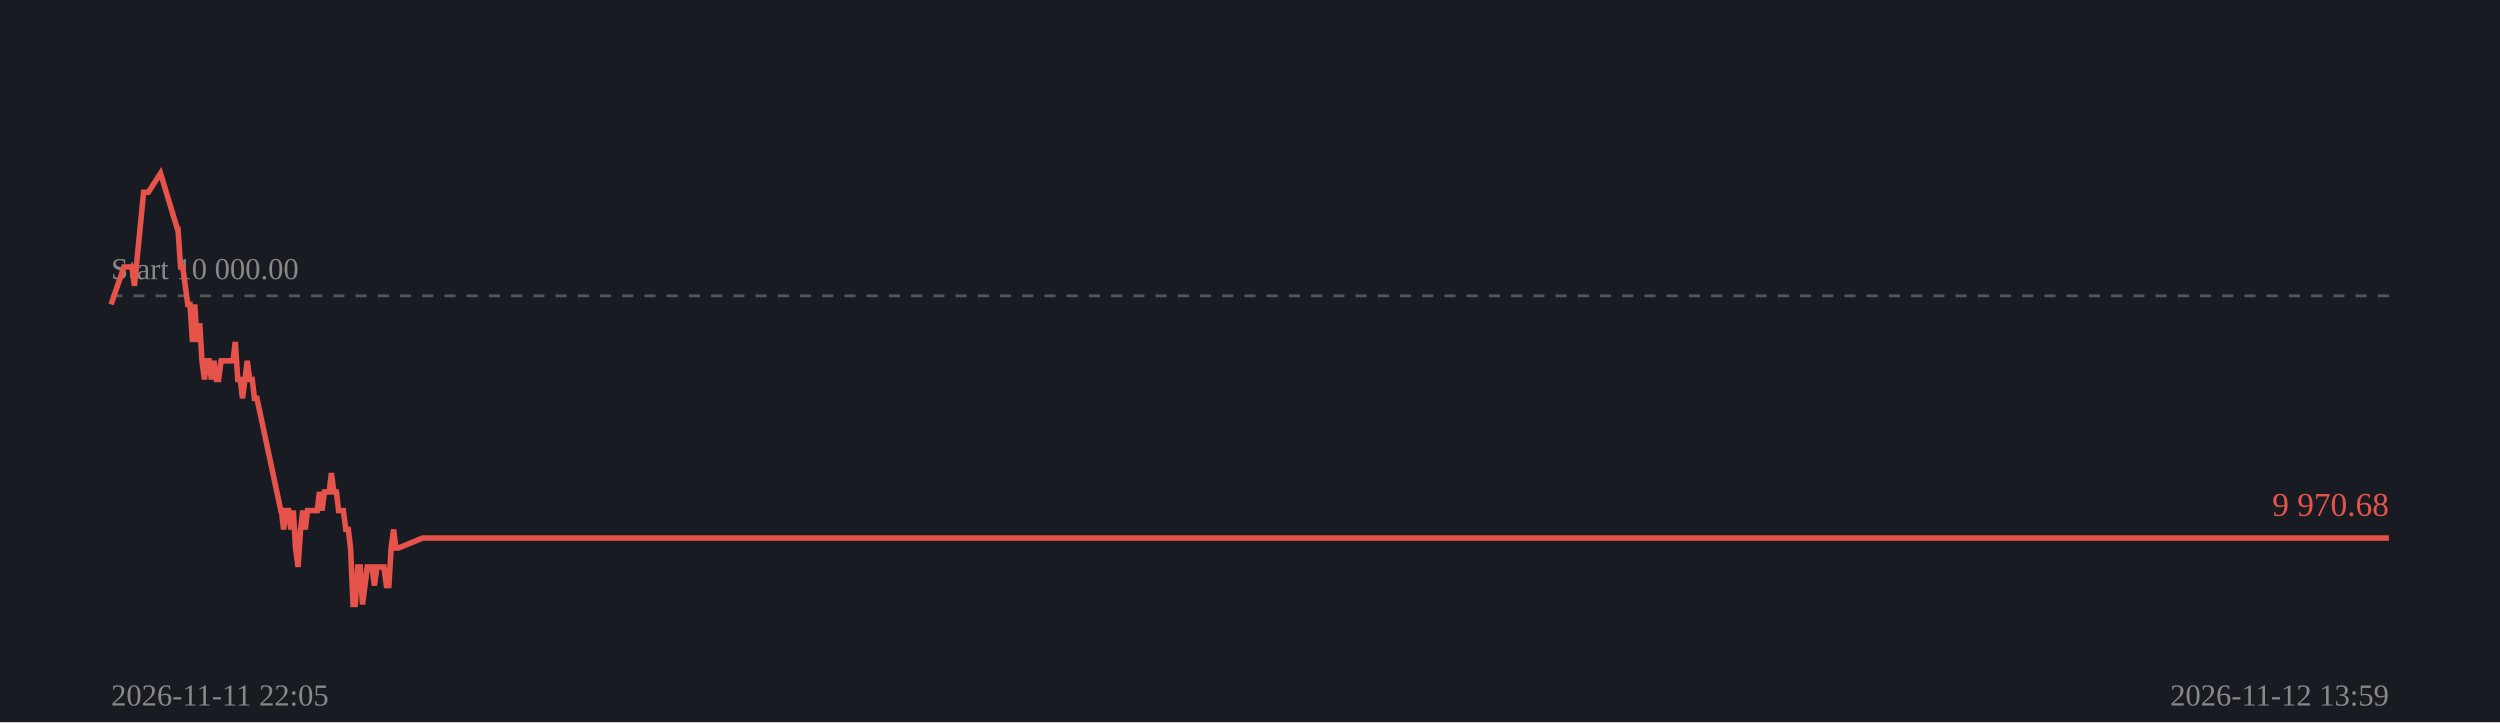
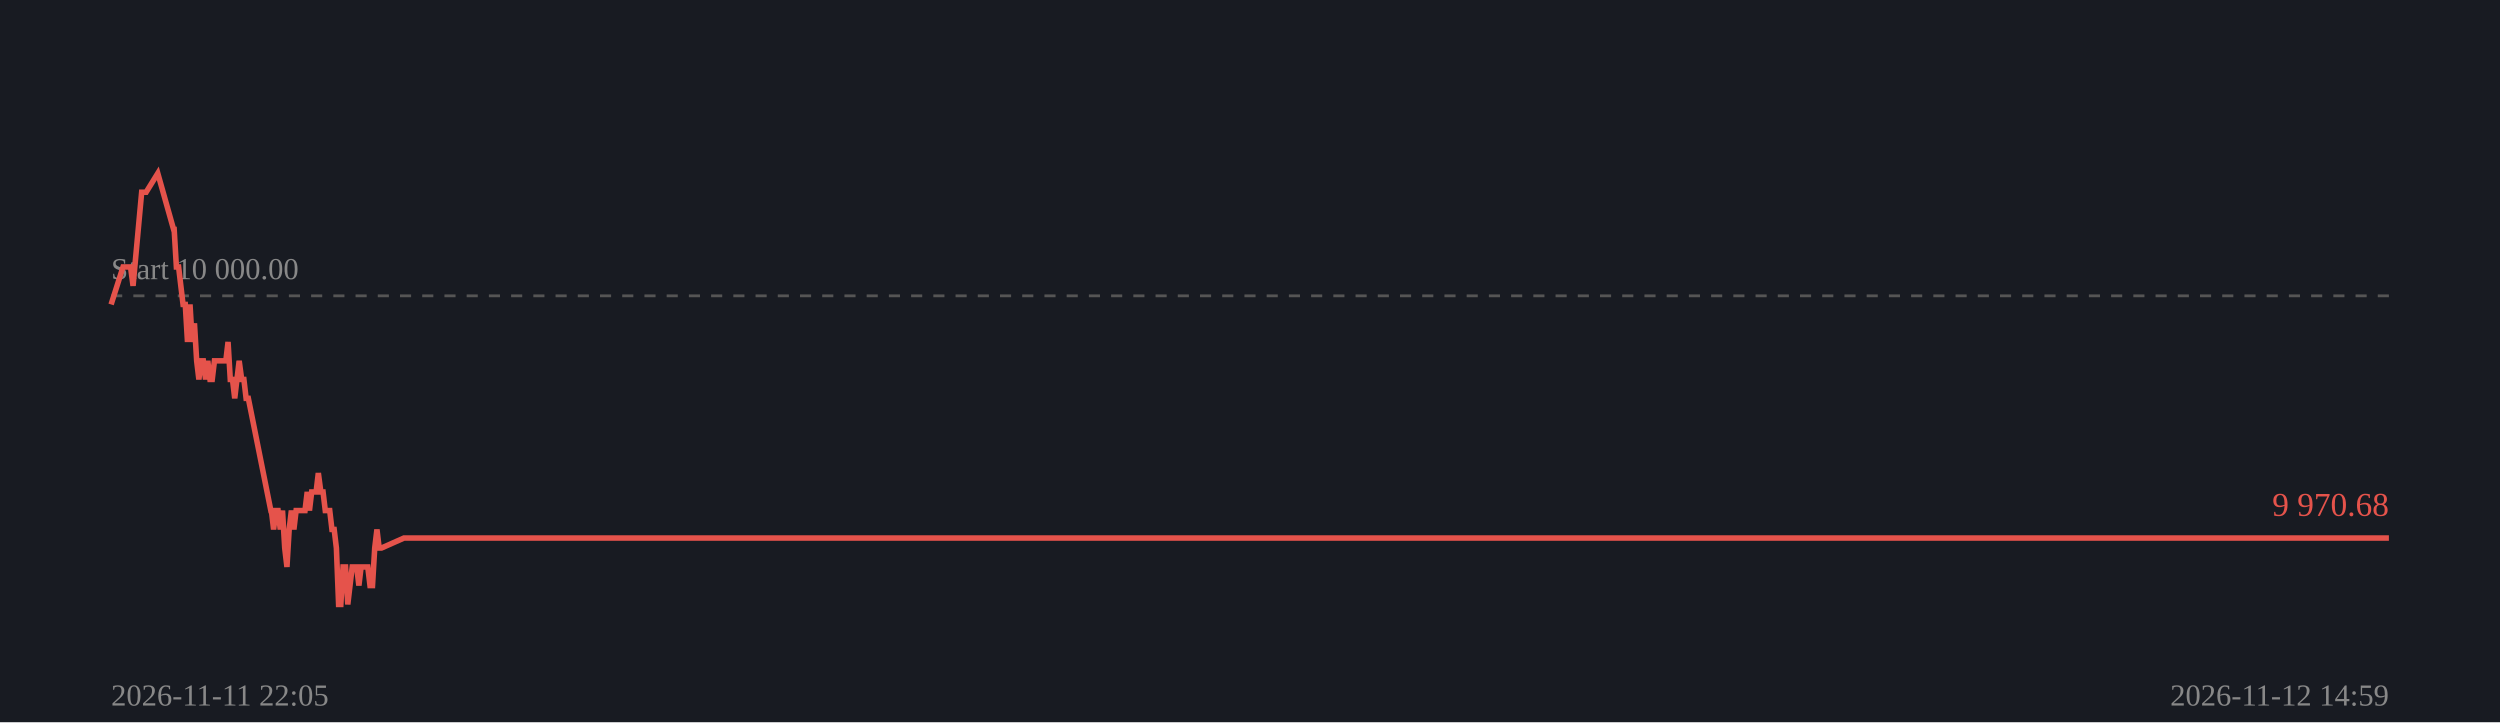
<svg xmlns="http://www.w3.org/2000/svg" viewBox="0 0 900 260" width="900" height="260">
  <rect width="900" height="260" fill="#181b22" />
  <line x1="40" y1="106.5" x2="860" y2="106.5" stroke="#555" stroke-dasharray="4 4" />
  <text x="40" y="100.5" fill="#888" font-size="11">Start 10 000.00</text>
-   <path d="M40.0,109.6 L44.6,96.1 L47.5,96.1 L48.4,102.9 L51.7,69.2 L53.4,69.2 L57.8,62.4 L63.9,82.6 L64.1,82.6 L65.0,96.1 L65.8,96.1 L66.7,102.9 L67.6,109.6 L68.4,109.6 L69.3,123.1 L70.1,109.6 L71.0,123.1 L71.9,116.4 L72.7,129.9 L73.6,136.6 L74.4,129.9 L75.3,129.9 L76.1,136.6 L77.0,129.9 L77.9,136.6 L78.7,136.6 L79.6,129.9 L80.4,129.9 L81.3,129.9 L82.2,129.9 L83.0,129.9 L83.9,129.9 L84.7,123.1 L85.6,136.6 L86.5,136.6 L87.3,143.4 L88.2,136.6 L89.0,129.9 L89.9,136.6 L90.8,136.6 L91.6,143.4 L92.5,143.4 L101.1,183.8 L101.3,183.8 L102.1,190.6 L103.0,183.8 L103.9,183.8 L104.7,190.6 L105.6,183.8 L106.4,197.3 L107.3,204.1 L108.2,190.6 L109.0,183.8 L109.9,190.6 L110.7,183.8 L111.6,183.8 L112.5,183.8 L113.3,183.8 L114.2,183.8 L115.0,177.1 L115.9,183.8 L116.8,177.1 L117.6,177.1 L118.5,177.1 L119.3,170.3 L120.2,177.1 L121.1,177.1 L121.9,183.8 L122.8,183.8 L123.6,183.8 L124.5,190.6 L125.4,190.6 L126.2,197.3 L127.1,217.6 L127.9,217.6 L128.8,204.1 L129.7,204.1 L130.5,217.6 L131.4,210.8 L132.2,204.1 L133.1,204.1 L133.9,204.1 L134.8,210.8 L135.7,204.1 L136.5,204.1 L137.4,204.1 L138.2,204.1 L139.1,210.8 L140.0,210.8 L140.8,197.3 L141.7,190.6 L142.5,197.3 L143.4,197.3 L152.1,193.7 L152.3,193.7 L153.1,193.7 L154.0,193.7 L154.8,193.7 L155.7,193.7 L156.6,193.7 L157.4,193.7 L158.3,193.7 L159.1,193.7 L160.0,193.7 L160.9,193.7 L161.7,193.7 L162.6,193.7 L163.4,193.7 L164.3,193.7 L165.2,193.7 L166.0,193.7 L166.9,193.7 L167.7,193.7 L168.6,193.7 L169.5,193.7 L170.3,193.7 L171.2,193.7 L172.0,193.7 L172.9,193.7 L173.7,193.7 L174.6,193.7 L175.5,193.7 L176.3,193.7 L177.2,193.7 L178.0,193.7 L178.9,193.7 L179.8,193.7 L180.6,193.7 L181.5,193.7 L182.3,193.7 L183.2,193.7 L184.1,193.7 L184.9,193.7 L185.8,193.7 L186.6,193.7 L187.5,193.7 L188.4,193.7 L189.2,193.7 L190.1,193.7 L190.9,193.7 L191.8,193.7 L192.7,193.7 L193.5,193.7 L194.4,193.7 L195.2,193.7 L196.5,193.7 L196.7,193.7 L197.6,193.7 L198.4,193.7 L199.3,193.7 L200.1,193.7 L201.0,193.7 L201.9,193.7 L202.7,193.7 L203.6,193.7 L204.5,193.7 L205.3,193.7 L206.2,193.7 L207.0,193.7 L207.9,193.7 L208.7,193.7 L209.6,193.7 L210.5,193.7 L211.3,193.7 L212.2,193.7 L213.1,193.7 L213.9,193.7 L214.8,193.7 L215.6,193.7 L216.5,193.7 L217.3,193.7 L218.2,193.7 L219.1,193.7 L219.9,193.7 L220.8,193.7 L221.6,193.7 L222.5,193.7 L223.4,193.7 L224.2,193.7 L225.1,193.7 L225.9,193.7 L226.8,193.7 L227.7,193.7 L228.5,193.7 L229.4,193.7 L230.2,193.7 L231.1,193.7 L232.0,193.7 L232.8,193.7 L233.7,193.7 L234.5,193.7 L235.4,193.7 L236.3,193.7 L237.1,193.7 L238.0,193.7 L238.8,193.7 L239.7,193.7 L240.6,193.7 L241.4,193.7 L242.3,193.7 L243.1,193.7 L244.0,193.7 L244.9,193.7 L245.7,193.7 L247.0,193.7 L247.2,193.7 L248.1,193.7 L248.9,193.7 L249.8,193.7 L250.7,193.7 L251.5,193.7 L252.4,193.7 L253.2,193.7 L254.1,193.7 L255.0,193.7 L255.8,193.7 L256.7,193.7 L257.5,193.7 L258.4,193.7 L259.3,193.7 L260.1,193.7 L261.0,193.7 L261.8,193.7 L262.7,193.7 L263.5,193.7 L264.4,193.7 L265.3,193.7 L266.1,193.7 L267.0,193.7 L267.8,193.7 L268.7,193.7 L269.6,193.7 L270.4,193.7 L271.3,193.7 L272.1,193.7 L273.0,193.7 L273.9,193.7 L274.7,193.7 L275.6,193.7 L276.4,193.7 L277.3,193.7 L278.2,193.7 L279.0,193.7 L279.9,193.7 L280.7,193.7 L281.6,193.7 L282.5,193.7 L283.3,193.7 L284.2,193.7 L285.0,193.7 L285.9,193.7 L286.8,193.7 L287.6,193.7 L288.5,193.7 L289.3,193.7 L290.2,193.7 L291.1,193.7 L291.9,193.7 L292.8,193.7 L293.6,193.7 L294.5,193.7 L295.3,193.7 L296.2,193.7 L297.5,193.7 L297.7,193.7 L298.6,193.7 L299.4,193.7 L300.3,193.7 L301.2,193.7 L302.0,193.7 L302.9,193.7 L303.7,193.7 L304.6,193.7 L305.5,193.7 L306.3,193.7 L307.2,193.7 L308.0,193.7 L308.9,193.7 L309.7,193.7 L310.6,193.7 L311.5,193.7 L312.3,193.7 L313.2,193.7 L314.0,193.7 L314.9,193.7 L315.8,193.7 L316.6,193.7 L317.5,193.7 L318.3,193.7 L319.2,193.7 L320.1,193.7 L320.9,193.7 L321.8,193.7 L322.6,193.7 L323.5,193.7 L324.4,193.7 L325.2,193.7 L326.1,193.7 L326.9,193.7 L327.8,193.7 L328.7,193.7 L329.5,193.7 L330.4,193.7 L331.2,193.7 L332.1,193.7 L333.0,193.7 L333.8,193.7 L334.7,193.7 L335.5,193.7 L336.4,193.7 L337.2,193.7 L338.1,193.7 L339.0,193.7 L339.8,193.7 L340.7,193.7 L341.5,193.7 L342.4,193.7 L343.3,193.7 L344.1,193.7 L345.0,193.7 L345.8,193.7 L346.7,193.7 L348.0,193.7 L348.2,193.7 L349.0,193.7 L349.9,193.7 L350.7,193.7 L351.6,193.7 L352.5,193.7 L353.3,193.7 L354.2,193.7 L355.0,193.7 L355.9,193.7 L356.8,193.7 L357.6,193.7 L358.5,193.7 L359.3,193.7 L360.2,193.7 L361.1,193.7 L361.9,193.7 L362.8,193.7 L363.6,193.7 L364.5,193.7 L365.4,193.7 L366.2,193.7 L367.1,193.7 L367.9,193.7 L368.8,193.7 L369.7,193.7 L370.5,193.7 L371.4,193.7 L372.2,193.7 L373.1,193.7 L373.9,193.7 L374.8,193.7 L375.7,193.7 L376.5,193.7 L377.4,193.7 L378.3,193.7 L379.1,193.7 L380.0,193.7 L380.8,193.7 L381.7,193.7 L382.5,193.7 L383.4,193.7 L384.3,193.7 L385.1,193.7 L386.0,193.7 L386.8,193.7 L387.7,193.7 L388.6,193.7 L389.4,193.7 L390.3,193.7 L391.1,193.7 L392.0,193.7 L392.9,193.7 L393.7,193.7 L394.6,193.7 L395.5,193.7 L396.3,193.7 L397.2,193.7 L398.5,193.7 L398.6,193.7 L399.5,193.7 L400.3,193.7 L401.2,193.7 L402.0,193.7 L402.9,193.7 L403.8,193.7 L404.6,193.7 L405.5,193.7 L406.3,193.7 L407.2,193.7 L408.1,193.7 L408.9,193.7 L409.8,193.7 L410.6,193.7 L411.5,193.7 L412.4,193.7 L413.2,193.7 L414.1,193.7 L414.9,193.7 L415.8,193.7 L416.7,193.7 L417.5,193.7 L418.4,193.7 L419.2,193.7 L420.1,193.7 L421.0,193.7 L421.8,193.7 L422.7,193.7 L423.5,193.7 L424.4,193.7 L425.3,193.7 L426.1,193.7 L427.0,193.7 L427.8,193.7 L428.7,193.7 L429.6,193.7 L430.4,193.7 L431.3,193.7 L432.1,193.7 L433.0,193.7 L433.9,193.7 L434.7,193.7 L435.6,193.7 L436.4,193.7 L437.3,193.7 L438.2,193.7 L439.0,193.7 L439.9,193.7 L440.7,193.7 L441.6,193.7 L442.4,193.7 L443.3,193.7 L444.2,193.7 L445.0,193.7 L445.9,193.7 L446.7,193.7 L447.6,193.7 L449.0,193.7 L449.2,193.7 L450.0,193.7 L450.9,193.7 L451.8,193.7 L452.6,193.7 L453.5,193.7 L454.3,193.7 L455.2,193.7 L456.1,193.7 L456.9,193.7 L457.8,193.7 L458.6,193.7 L459.5,193.7 L460.4,193.7 L461.2,193.7 L462.1,193.7 L462.9,193.7 L463.8,193.7 L464.7,193.7 L465.5,193.7 L466.4,193.7 L467.2,193.7 L468.1,193.7 L468.9,193.7 L469.8,193.7 L470.7,193.7 L471.5,193.7 L472.4,193.7 L473.2,193.7 L474.1,193.7 L475.0,193.7 L475.8,193.7 L476.7,193.7 L477.5,193.7 L478.4,193.7 L479.3,193.7 L480.1,193.7 L481.0,193.7 L481.8,193.7 L482.7,193.7 L483.6,193.7 L484.4,193.7 L485.3,193.7 L486.1,193.7 L487.0,193.7 L487.9,193.7 L488.7,193.7 L489.6,193.7 L490.4,193.7 L491.3,193.7 L492.1,193.7 L493.0,193.7 L493.9,193.7 L494.7,193.7 L495.6,193.7 L496.4,193.7 L497.3,193.7 L498.2,193.7 L499.5,193.7 L499.7,193.7 L500.5,193.7 L501.4,193.7 L502.3,193.7 L503.1,193.7 L504.0,193.7 L504.8,193.7 L506.1,193.7 L506.3,193.7 L507.2,193.7 L508.0,193.7 L508.9,193.7 L509.8,193.7 L510.6,193.7 L511.5,193.7 L512.3,193.7 L513.2,193.7 L514.0,193.7 L514.9,193.7 L515.8,193.7 L516.6,193.7 L517.5,193.7 L518.3,193.7 L519.2,193.7 L520.1,193.7 L520.9,193.7 L521.8,193.7 L522.6,193.7 L523.5,193.7 L524.4,193.7 L525.2,193.7 L526.1,193.7 L526.9,193.7 L527.8,193.7 L528.7,193.7 L529.5,193.7 L530.4,193.7 L531.2,193.7 L532.1,193.7 L533.0,193.7 L533.8,193.7 L534.7,193.7 L535.5,193.7 L536.4,193.7 L537.3,193.7 L538.1,193.7 L539.0,193.7 L539.8,193.7 L540.7,193.7 L541.6,193.7 L542.4,193.7 L543.3,193.7 L544.1,193.7 L545.0,193.7 L545.8,193.7 L546.7,193.7 L547.6,193.7 L548.4,193.7 L549.3,193.7 L550.1,193.7 L551.0,193.7 L551.9,193.7 L552.7,193.7 L553.6,193.7 L554.4,193.7 L555.3,193.7 L556.7,193.7 L556.8,193.7 L557.7,193.7 L558.6,193.7 L559.4,193.7 L560.3,193.7 L561.1,193.7 L562.0,193.7 L562.9,193.7 L563.7,193.7 L564.6,193.7 L565.4,193.7 L566.3,193.7 L567.2,193.7 L568.0,193.7 L568.9,193.7 L569.7,193.7 L570.6,193.7 L571.5,193.7 L572.3,193.7 L573.2,193.7 L574.0,193.7 L574.9,193.7 L575.8,193.7 L576.6,193.7 L577.5,193.7 L578.3,193.7 L579.2,193.7 L580.1,193.7 L580.9,193.7 L581.8,193.7 L582.6,193.7 L583.5,193.7 L584.4,193.7 L585.2,193.7 L586.1,193.7 L586.9,193.7 L587.8,193.7 L588.7,193.7 L589.5,193.7 L590.4,193.7 L591.2,193.7 L592.1,193.7 L593.0,193.7 L593.8,193.7 L594.7,193.7 L595.5,193.7 L596.4,193.7 L597.3,193.7 L598.1,193.7 L599.0,193.7 L599.8,193.7 L600.7,193.7 L601.6,193.7 L602.4,193.7 L603.3,193.7 L604.1,193.7 L605.0,193.7 L605.8,193.7 L607.2,193.7 L607.4,193.7 L608.3,193.7 L609.1,193.7 L610.0,193.7 L610.9,193.7 L611.7,193.7 L612.6,193.7 L613.4,193.7 L614.3,193.7 L615.2,193.7 L616.0,193.7 L616.9,193.7 L617.7,193.7 L618.6,193.7 L619.5,193.7 L620.3,193.7 L621.2,193.7 L622.0,193.7 L622.9,193.7 L623.8,193.7 L624.6,193.7 L625.5,193.7 L626.4,193.7 L627.2,193.7 L628.1,193.7 L628.9,193.7 L629.8,193.7 L630.6,193.7 L631.5,193.7 L632.4,193.7 L633.2,193.7 L634.1,193.7 L634.9,193.7 L635.8,193.7 L636.7,193.7 L637.5,193.7 L638.4,193.7 L639.2,193.7 L640.1,193.7 L641.0,193.7 L641.8,193.7 L642.7,193.7 L643.5,193.7 L644.4,193.7 L645.3,193.7 L646.1,193.7 L647.0,193.7 L647.8,193.7 L648.7,193.7 L649.5,193.7 L650.4,193.7 L651.3,193.7 L652.1,193.7 L653.0,193.7 L653.8,193.7 L654.7,193.7 L655.6,193.7 L656.4,193.7 L712.8,193.7 L713.0,193.7 L713.8,193.7 L714.7,193.7 L715.6,193.7 L716.4,193.7 L717.3,193.7 L718.1,193.7 L719.0,193.7 L719.8,193.7 L720.7,193.7 L721.6,193.7 L722.4,193.7 L723.3,193.7 L724.1,193.7 L725.0,193.7 L725.9,193.7 L726.7,193.7 L727.6,193.7 L728.4,193.7 L729.3,193.7 L730.2,193.7 L731.0,193.7 L731.9,193.7 L732.7,193.7 L733.6,193.7 L734.5,193.7 L735.3,193.7 L736.2,193.7 L737.0,193.7 L737.9,193.7 L738.8,193.7 L739.6,193.7 L740.5,193.7 L741.3,193.7 L742.2,193.7 L743.1,193.7 L743.9,193.7 L744.8,193.7 L745.6,193.7 L746.5,193.7 L747.4,193.7 L748.2,193.7 L749.1,193.7 L749.9,193.7 L750.8,193.7 L751.7,193.7 L752.5,193.7 L753.4,193.7 L754.2,193.7 L755.1,193.7 L755.9,193.7 L756.8,193.7 L757.5,193.7 L757.6,193.7 L758.5,193.7 L759.4,193.7 L760.2,193.7 L761.1,193.7 L761.9,193.7 L762.8,193.7 L763.7,193.7 L764.5,193.7 L765.4,193.7 L766.2,193.7 L767.1,193.7 L768.0,193.7 L768.8,193.7 L769.7,193.7 L770.5,193.7 L771.4,193.7 L772.3,193.7 L773.1,193.7 L774.0,193.7 L774.8,193.7 L775.7,193.7 L776.6,193.7 L777.4,193.7 L778.3,193.7 L779.1,193.7 L780.0,193.7 L780.9,193.7 L781.7,193.7 L782.6,193.7 L783.4,193.7 L784.3,193.7 L785.2,193.7 L786.0,193.7 L786.9,193.7 L787.7,193.7 L788.6,193.7 L789.5,193.7 L790.3,193.7 L791.2,193.7 L792.0,193.7 L792.9,193.7 L793.8,193.7 L794.6,193.7 L795.5,193.7 L796.3,193.7 L797.2,193.7 L798.1,193.7 L798.9,193.7 L799.8,193.7 L800.6,193.7 L801.5,193.7 L802.4,193.7 L803.2,193.7 L804.1,193.7 L804.9,193.7 L805.8,193.7 L806.7,193.7 L807.5,193.7 L808.4,193.7 L809.1,193.7 L809.3,193.7 L810.1,193.7 L811.0,193.7 L811.8,193.7 L812.7,193.7 L813.6,193.7 L814.4,193.7 L815.3,193.7 L816.1,193.7 L817.0,193.7 L817.9,193.7 L818.7,193.7 L819.6,193.7 L820.4,193.7 L821.3,193.7 L822.2,193.7 L823.0,193.7 L823.9,193.7 L824.7,193.7 L825.6,193.7 L826.5,193.7 L827.3,193.7 L828.2,193.7 L829.0,193.7 L829.9,193.7 L830.8,193.7 L831.6,193.7 L832.5,193.7 L833.3,193.7 L834.2,193.7 L835.1,193.7 L835.9,193.7 L836.8,193.7 L837.7,193.7 L838.5,193.7 L839.4,193.7 L840.2,193.7 L841.1,193.7 L842.0,193.7 L842.8,193.7 L843.7,193.7 L844.5,193.7 L845.4,193.7 L846.2,193.7 L847.1,193.7 L848.0,193.7 L848.8,193.7 L849.7,193.7 L850.5,193.7 L851.4,193.7 L852.3,193.7 L853.1,193.7 L854.0,193.7 L854.8,193.7 L855.7,193.7 L856.6,193.7 L857.4,193.7 L858.3,193.7 L859.1,193.7 L860.0,193.7" fill="none" stroke="#e5534b" stroke-width="2" />
+   <path d="M40.0,109.6 L44.3,96.1 L47.0,96.1 L47.9,102.9 L51.0,69.2 L52.6,69.2 L56.8,62.4 L62.5,82.6 L62.7,82.6 L63.5,96.1 L64.3,96.1 L65.1,102.9 L65.9,109.6 L66.7,109.6 L67.5,123.1 L68.4,109.6 L69.2,123.1 L70.0,116.4 L70.8,129.9 L71.6,136.6 L72.4,129.9 L73.2,129.9 L74.0,136.6 L74.8,129.9 L75.6,136.6 L76.4,136.6 L77.2,129.9 L78.1,129.9 L78.9,129.9 L79.7,129.9 L80.5,129.9 L81.3,129.9 L82.1,123.1 L82.9,136.6 L83.7,136.6 L84.5,143.4 L85.3,136.6 L86.1,129.9 L87.0,136.6 L87.8,136.6 L88.6,143.4 L89.4,143.4 L97.5,183.8 L97.7,183.8 L98.5,190.6 L99.3,183.8 L100.1,183.8 L100.9,190.6 L101.7,183.8 L102.5,197.3 L103.3,204.1 L104.1,190.6 L104.9,183.8 L105.8,190.6 L106.6,183.8 L107.4,183.8 L108.2,183.8 L109.0,183.8 L109.8,183.8 L110.6,177.1 L111.4,183.8 L112.2,177.1 L113.0,177.1 L113.8,177.1 L114.6,170.3 L115.5,177.1 L116.3,177.1 L117.1,183.8 L117.9,183.8 L118.7,183.8 L119.5,190.6 L120.3,190.6 L121.1,197.3 L121.9,217.6 L122.7,217.6 L123.5,204.1 L124.4,204.1 L125.2,217.6 L126.0,210.8 L126.8,204.1 L127.6,204.1 L128.4,204.1 L129.2,210.8 L130.0,204.1 L130.8,204.1 L131.6,204.1 L132.4,204.1 L133.2,210.8 L134.1,210.8 L134.9,197.3 L135.7,190.6 L136.5,197.3 L137.3,197.3 L145.4,193.7 L145.6,193.7 L146.4,193.7 L147.2,193.7 L148.1,193.7 L148.9,193.7 L149.7,193.7 L150.5,193.7 L151.3,193.7 L152.1,193.7 L152.9,193.7 L153.7,193.7 L154.5,193.7 L155.3,193.7 L156.1,193.7 L157.0,193.7 L157.8,193.7 L158.6,193.7 L159.4,193.7 L160.2,193.7 L161.0,193.7 L161.8,193.7 L162.6,193.7 L163.4,193.7 L164.2,193.7 L165.0,193.7 L165.8,193.7 L166.7,193.7 L167.5,193.7 L168.3,193.7 L169.1,193.7 L169.9,193.7 L170.7,193.7 L171.5,193.7 L172.3,193.7 L173.1,193.7 L173.9,193.7 L174.7,193.7 L175.5,193.7 L176.4,193.7 L177.2,193.7 L178.0,193.7 L178.8,193.7 L179.6,193.7 L180.4,193.7 L181.2,193.7 L182.0,193.7 L182.8,193.7 L183.6,193.7 L184.4,193.7 L185.3,193.7 L186.1,193.7 L187.3,193.7 L187.5,193.7 L188.3,193.7 L189.1,193.7 L189.9,193.7 L190.7,193.7 L191.5,193.7 L192.3,193.7 L193.1,193.7 L193.9,193.7 L194.7,193.7 L195.5,193.7 L196.4,193.7 L197.2,193.7 L198.0,193.7 L198.8,193.7 L199.6,193.7 L200.4,193.7 L201.2,193.7 L202.0,193.7 L202.8,193.7 L203.6,193.7 L204.4,193.7 L205.3,193.7 L206.1,193.7 L206.9,193.7 L207.7,193.7 L208.5,193.7 L209.3,193.7 L210.1,193.7 L210.9,193.7 L211.7,193.7 L212.5,193.7 L213.3,193.7 L214.1,193.7 L215.0,193.7 L215.8,193.7 L216.6,193.7 L217.4,193.7 L218.2,193.7 L219.0,193.7 L219.8,193.7 L220.6,193.7 L221.4,193.7 L222.2,193.7 L223.0,193.7 L223.9,193.7 L224.7,193.7 L225.5,193.7 L226.3,193.7 L227.1,193.7 L227.9,193.7 L228.7,193.7 L229.5,193.7 L230.3,193.7 L231.1,193.7 L231.9,193.7 L232.8,193.7 L233.6,193.7 L234.8,193.7 L235.0,193.7 L235.8,193.7 L236.6,193.7 L237.4,193.7 L238.2,193.7 L239.0,193.7 L239.8,193.7 L240.6,193.7 L241.4,193.7 L242.3,193.7 L243.1,193.7 L243.9,193.7 L244.7,193.7 L245.5,193.7 L246.3,193.7 L247.1,193.7 L247.9,193.7 L248.7,193.7 L249.5,193.7 L250.3,193.7 L251.1,193.7 L252.0,193.7 L252.8,193.7 L253.6,193.7 L254.4,193.7 L255.2,193.7 L256.0,193.7 L256.8,193.7 L257.6,193.7 L258.4,193.7 L259.2,193.7 L260.0,193.7 L260.9,193.7 L261.7,193.7 L262.5,193.7 L263.3,193.7 L264.1,193.7 L264.9,193.7 L265.7,193.7 L266.5,193.7 L267.3,193.7 L268.1,193.7 L268.9,193.7 L269.7,193.7 L270.6,193.7 L271.4,193.7 L272.2,193.7 L273.0,193.7 L273.8,193.7 L274.6,193.7 L275.4,193.7 L276.2,193.7 L277.0,193.7 L277.8,193.7 L278.6,193.7 L279.5,193.7 L280.3,193.7 L281.1,193.7 L282.3,193.7 L282.5,193.7 L283.3,193.7 L284.1,193.7 L284.9,193.7 L285.7,193.7 L286.5,193.7 L287.3,193.7 L288.2,193.7 L289.0,193.7 L289.8,193.7 L290.6,193.7 L291.4,193.7 L292.2,193.7 L293.0,193.7 L293.8,193.7 L294.6,193.7 L295.4,193.7 L296.2,193.7 L297.0,193.7 L297.9,193.7 L298.7,193.7 L299.5,193.7 L300.3,193.7 L301.1,193.7 L301.9,193.7 L302.7,193.7 L303.5,193.7 L304.3,193.7 L305.1,193.7 L305.9,193.7 L306.7,193.7 L307.6,193.7 L308.4,193.7 L309.2,193.7 L310.0,193.7 L310.8,193.7 L311.6,193.7 L312.4,193.7 L313.2,193.7 L314.0,193.7 L314.8,193.7 L315.6,193.7 L316.5,193.7 L317.3,193.7 L318.1,193.7 L318.9,193.7 L319.7,193.7 L320.5,193.7 L321.3,193.7 L322.1,193.7 L322.9,193.7 L323.7,193.7 L324.5,193.7 L325.3,193.7 L326.2,193.7 L327.0,193.7 L327.8,193.7 L328.6,193.7 L329.8,193.7 L330.0,193.7 L330.8,193.7 L331.6,193.7 L332.4,193.7 L333.2,193.7 L334.0,193.7 L334.8,193.7 L335.6,193.7 L336.4,193.7 L337.2,193.7 L338.0,193.7 L338.9,193.7 L339.7,193.7 L340.5,193.7 L341.3,193.7 L342.1,193.7 L342.9,193.7 L343.7,193.7 L344.5,193.7 L345.3,193.7 L346.1,193.7 L346.9,193.7 L347.7,193.7 L348.6,193.7 L349.4,193.7 L350.2,193.7 L351.0,193.7 L351.8,193.7 L352.6,193.7 L353.4,193.7 L354.2,193.7 L355.0,193.7 L355.8,193.7 L356.7,193.7 L357.5,193.7 L358.3,193.7 L359.1,193.7 L359.9,193.7 L360.7,193.7 L361.5,193.7 L362.3,193.7 L363.1,193.7 L363.9,193.7 L364.7,193.7 L365.5,193.7 L366.4,193.7 L367.2,193.7 L368.0,193.7 L368.8,193.7 L369.6,193.7 L370.4,193.7 L371.2,193.7 L372.0,193.7 L372.8,193.7 L373.6,193.7 L374.5,193.7 L375.3,193.7 L376.1,193.7 L377.3,193.7 L377.4,193.7 L378.2,193.7 L379.0,193.7 L379.8,193.7 L380.7,193.7 L381.5,193.7 L382.3,193.7 L383.1,193.7 L383.9,193.7 L384.7,193.7 L385.5,193.7 L386.3,193.7 L387.1,193.7 L387.9,193.7 L388.7,193.7 L389.6,193.7 L390.4,193.7 L391.2,193.7 L392.0,193.7 L392.8,193.7 L393.6,193.7 L394.4,193.7 L395.2,193.7 L396.0,193.7 L396.8,193.7 L397.6,193.7 L398.5,193.7 L399.3,193.7 L400.1,193.7 L400.9,193.7 L401.7,193.7 L402.5,193.7 L403.3,193.7 L404.1,193.7 L404.9,193.7 L405.7,193.7 L406.5,193.7 L407.3,193.7 L408.2,193.7 L409.0,193.7 L409.8,193.7 L410.6,193.7 L411.4,193.7 L412.2,193.7 L413.0,193.7 L413.8,193.7 L414.6,193.7 L415.4,193.7 L416.2,193.7 L417.1,193.7 L417.9,193.7 L418.7,193.7 L419.5,193.7 L420.3,193.7 L421.1,193.7 L421.9,193.7 L422.7,193.7 L423.5,193.7 L424.8,193.7 L425.0,193.7 L425.8,193.7 L426.6,193.7 L427.4,193.7 L428.2,193.7 L429.0,193.7 L429.9,193.7 L430.7,193.7 L431.5,193.7 L432.3,193.7 L433.1,193.7 L433.9,193.7 L434.7,193.7 L435.5,193.7 L436.3,193.7 L437.1,193.7 L437.9,193.7 L438.8,193.7 L439.6,193.7 L440.4,193.7 L441.2,193.7 L442.0,193.7 L442.8,193.7 L443.6,193.7 L444.4,193.7 L445.2,193.7 L446.0,193.7 L446.8,193.7 L447.6,193.7 L448.5,193.7 L449.3,193.7 L450.1,193.7 L450.9,193.7 L451.7,193.7 L452.5,193.7 L453.3,193.7 L454.1,193.7 L454.9,193.7 L455.7,193.7 L456.5,193.7 L457.3,193.7 L458.2,193.7 L459.0,193.7 L459.8,193.7 L460.6,193.7 L461.4,193.7 L462.2,193.7 L463.0,193.7 L463.8,193.7 L464.6,193.7 L465.4,193.7 L466.2,193.7 L467.0,193.7 L467.9,193.7 L468.7,193.7 L469.5,193.7 L470.3,193.7 L471.1,193.7 L472.3,193.7 L472.5,193.7 L473.3,193.7 L474.1,193.7 L474.9,193.7 L475.7,193.7 L476.6,193.7 L477.4,193.7 L478.6,193.7 L478.8,193.7 L479.6,193.7 L480.4,193.7 L481.2,193.7 L482.0,193.7 L482.8,193.7 L483.6,193.7 L484.4,193.7 L485.2,193.7 L486.0,193.7 L486.8,193.7 L487.7,193.7 L488.5,193.7 L489.3,193.7 L490.1,193.7 L490.9,193.7 L491.7,193.7 L492.5,193.7 L493.3,193.7 L494.1,193.7 L494.9,193.7 L495.7,193.7 L496.6,193.7 L497.4,193.7 L498.2,193.7 L499.0,193.7 L499.8,193.7 L500.6,193.7 L501.4,193.7 L502.2,193.7 L503.0,193.7 L503.8,193.7 L504.6,193.7 L505.4,193.7 L506.3,193.7 L507.1,193.7 L507.9,193.7 L508.7,193.7 L509.5,193.7 L510.3,193.7 L511.1,193.7 L511.9,193.7 L512.7,193.7 L513.5,193.7 L514.3,193.7 L515.2,193.7 L516.0,193.7 L516.8,193.7 L517.6,193.7 L518.4,193.7 L519.2,193.7 L520.0,193.7 L520.8,193.7 L521.6,193.7 L522.4,193.7 L523.2,193.7 L524.0,193.7 L524.9,193.7 L526.1,193.7 L526.3,193.7 L527.1,193.7 L527.9,193.7 L528.7,193.7 L529.5,193.7 L530.4,193.7 L531.2,193.7 L532.0,193.7 L532.8,193.7 L533.6,193.7 L534.4,193.7 L535.2,193.7 L536.0,193.7 L536.8,193.7 L537.6,193.7 L538.4,193.7 L539.2,193.7 L540.1,193.7 L540.9,193.7 L541.7,193.7 L542.5,193.7 L543.3,193.7 L544.1,193.7 L544.9,193.7 L545.7,193.7 L546.5,193.7 L547.3,193.7 L548.1,193.7 L549.0,193.7 L549.8,193.7 L550.6,193.7 L551.4,193.7 L552.2,193.7 L553.0,193.7 L553.8,193.7 L554.6,193.7 L555.4,193.7 L556.2,193.7 L557.1,193.7 L557.9,193.7 L558.7,193.7 L559.5,193.7 L560.3,193.7 L561.1,193.7 L561.9,193.7 L562.7,193.7 L563.5,193.7 L564.3,193.7 L565.1,193.7 L565.9,193.7 L566.8,193.7 L567.6,193.7 L568.4,193.7 L569.2,193.7 L570.0,193.7 L570.8,193.7 L571.6,193.7 L572.4,193.7 L573.7,193.7 L573.9,193.7 L574.7,193.7 L575.5,193.7 L576.3,193.7 L577.1,193.7 L577.9,193.7 L578.7,193.7 L579.6,193.7 L580.4,193.7 L581.2,193.7 L582.0,193.7 L582.8,193.7 L583.6,193.7 L584.4,193.7 L585.2,193.7 L586.0,193.7 L586.8,193.7 L587.6,193.7 L588.5,193.7 L589.3,193.7 L590.1,193.7 L590.9,193.7 L591.7,193.7 L592.5,193.7 L593.3,193.7 L594.1,193.7 L594.9,193.7 L595.7,193.7 L596.6,193.7 L597.4,193.7 L598.2,193.7 L599.0,193.7 L599.8,193.7 L600.6,193.7 L601.4,193.7 L602.2,193.7 L603.0,193.7 L603.8,193.7 L604.6,193.7 L605.5,193.7 L606.3,193.7 L607.1,193.7 L607.9,193.7 L608.7,193.7 L609.5,193.7 L610.3,193.7 L611.1,193.7 L611.9,193.7 L612.7,193.7 L613.5,193.7 L614.3,193.7 L615.2,193.7 L616.0,193.7 L616.8,193.7 L617.6,193.7 L618.4,193.7 L619.2,193.7 L620.0,193.7 L673.1,193.7 L673.2,193.7 L674.0,193.7 L674.8,193.7 L675.6,193.7 L676.4,193.7 L677.3,193.7 L678.1,193.7 L678.9,193.7 L679.7,193.7 L680.5,193.7 L681.3,193.7 L682.1,193.7 L682.9,193.7 L683.7,193.7 L684.5,193.7 L685.3,193.7 L686.2,193.7 L687.0,193.7 L687.8,193.7 L688.6,193.7 L689.4,193.7 L690.2,193.7 L691.0,193.7 L691.8,193.7 L692.6,193.7 L693.4,193.7 L694.2,193.7 L695.0,193.7 L695.9,193.7 L696.7,193.7 L697.5,193.7 L698.3,193.7 L699.1,193.7 L699.9,193.7 L700.7,193.7 L701.5,193.7 L702.3,193.7 L703.1,193.7 L703.9,193.7 L704.8,193.7 L705.6,193.7 L706.4,193.7 L707.2,193.7 L708.0,193.7 L708.8,193.7 L709.6,193.7 L710.4,193.7 L711.2,193.7 L712.0,193.7 L712.8,193.7 L713.6,193.7 L714.5,193.7 L715.1,193.7 L715.2,193.7 L716.1,193.7 L716.9,193.7 L717.7,193.7 L718.5,193.7 L719.3,193.7 L720.1,193.7 L720.9,193.7 L721.7,193.7 L722.5,193.7 L723.3,193.7 L724.1,193.7 L725.0,193.7 L725.8,193.7 L726.6,193.7 L727.4,193.7 L728.2,193.7 L729.0,193.7 L729.8,193.7 L730.6,193.7 L731.4,193.7 L732.2,193.7 L733.0,193.7 L733.8,193.7 L734.7,193.7 L735.5,193.7 L736.3,193.7 L737.1,193.7 L737.9,193.7 L738.7,193.7 L739.5,193.7 L740.3,193.7 L741.1,193.7 L741.9,193.7 L742.8,193.7 L743.6,193.7 L744.4,193.7 L745.2,193.7 L746.0,193.7 L746.8,193.7 L747.6,193.7 L748.4,193.7 L749.2,193.7 L750.0,193.7 L750.8,193.7 L751.7,193.7 L752.5,193.7 L753.3,193.7 L754.1,193.7 L754.9,193.7 L755.7,193.7 L756.5,193.7 L757.3,193.7 L758.1,193.7 L758.9,193.7 L759.7,193.7 L760.6,193.7 L761.4,193.7 L762.2,193.7 L763.0,193.7 L763.6,193.7 L763.8,193.7 L764.6,193.7 L765.4,193.7 L766.2,193.7 L767.1,193.7 L767.9,193.7 L768.7,193.7 L769.5,193.7 L770.3,193.7 L771.1,193.7 L771.9,193.7 L772.7,193.7 L773.5,193.7 L774.3,193.7 L775.1,193.7 L775.9,193.7 L776.8,193.7 L777.6,193.7 L778.4,193.7 L779.2,193.7 L780.0,193.7 L780.8,193.7 L781.6,193.7 L782.4,193.7 L783.2,193.7 L784.0,193.7 L784.9,193.7 L785.7,193.7 L786.5,193.7 L787.3,193.7 L788.1,193.7 L788.9,193.7 L789.7,193.7 L790.5,193.7 L791.3,193.7 L792.1,193.7 L793.0,193.7 L793.8,193.7 L794.6,193.7 L795.4,193.7 L796.2,193.7 L797.0,193.7 L797.8,193.7 L798.6,193.7 L799.4,193.7 L800.2,193.7 L801.0,193.7 L801.8,193.7 L802.7,193.7 L803.5,193.7 L804.3,193.7 L805.1,193.7 L805.9,193.7 L806.7,193.7 L807.5,193.7 L808.3,193.7 L809.1,193.7 L809.9,193.7 L810.7,193.7 L811.6,193.7 L812.1,193.7 L812.3,193.7 L813.1,193.7 L813.9,193.7 L814.7,193.7 L815.5,193.7 L816.3,193.7 L817.1,193.7 L817.9,193.7 L818.8,193.7 L819.6,193.7 L820.4,193.7 L821.2,193.7 L822.0,193.7 L822.8,193.7 L823.6,193.7 L824.4,193.7 L825.2,193.7 L826.0,193.7 L826.8,193.7 L827.7,193.7 L828.5,193.7 L829.3,193.7 L830.1,193.7 L830.9,193.7 L831.7,193.7 L832.5,193.7 L833.3,193.7 L834.1,193.7 L834.9,193.7 L835.7,193.7 L836.5,193.7 L837.4,193.7 L838.2,193.7 L839.0,193.7 L839.8,193.7 L840.6,193.7 L841.4,193.7 L842.2,193.7 L843.0,193.7 L843.8,193.7 L844.6,193.7 L845.4,193.7 L846.3,193.7 L847.1,193.7 L847.9,193.7 L848.7,193.7 L849.5,193.7 L850.3,193.7 L851.1,193.7 L851.9,193.7 L852.7,193.7 L853.5,193.7 L854.3,193.7 L855.1,193.7 L856.0,193.7 L856.8,193.7 L857.6,193.7 L858.4,193.7 L859.2,193.7 L860.0,193.7" fill="none" stroke="#e5534b" stroke-width="2" />
  <text x="40" y="254" fill="#888" font-size="11">2026-11-11 22:05</text>
-   <text x="860" y="254" fill="#888" font-size="11" text-anchor="end">2026-11-12 13:59</text>
+   <text x="860" y="254" fill="#888" font-size="11" text-anchor="end">2026-11-12 14:59</text>
  <text x="860" y="185.7" fill="#e5534b" font-size="12" text-anchor="end">9 970.68</text>
</svg>
